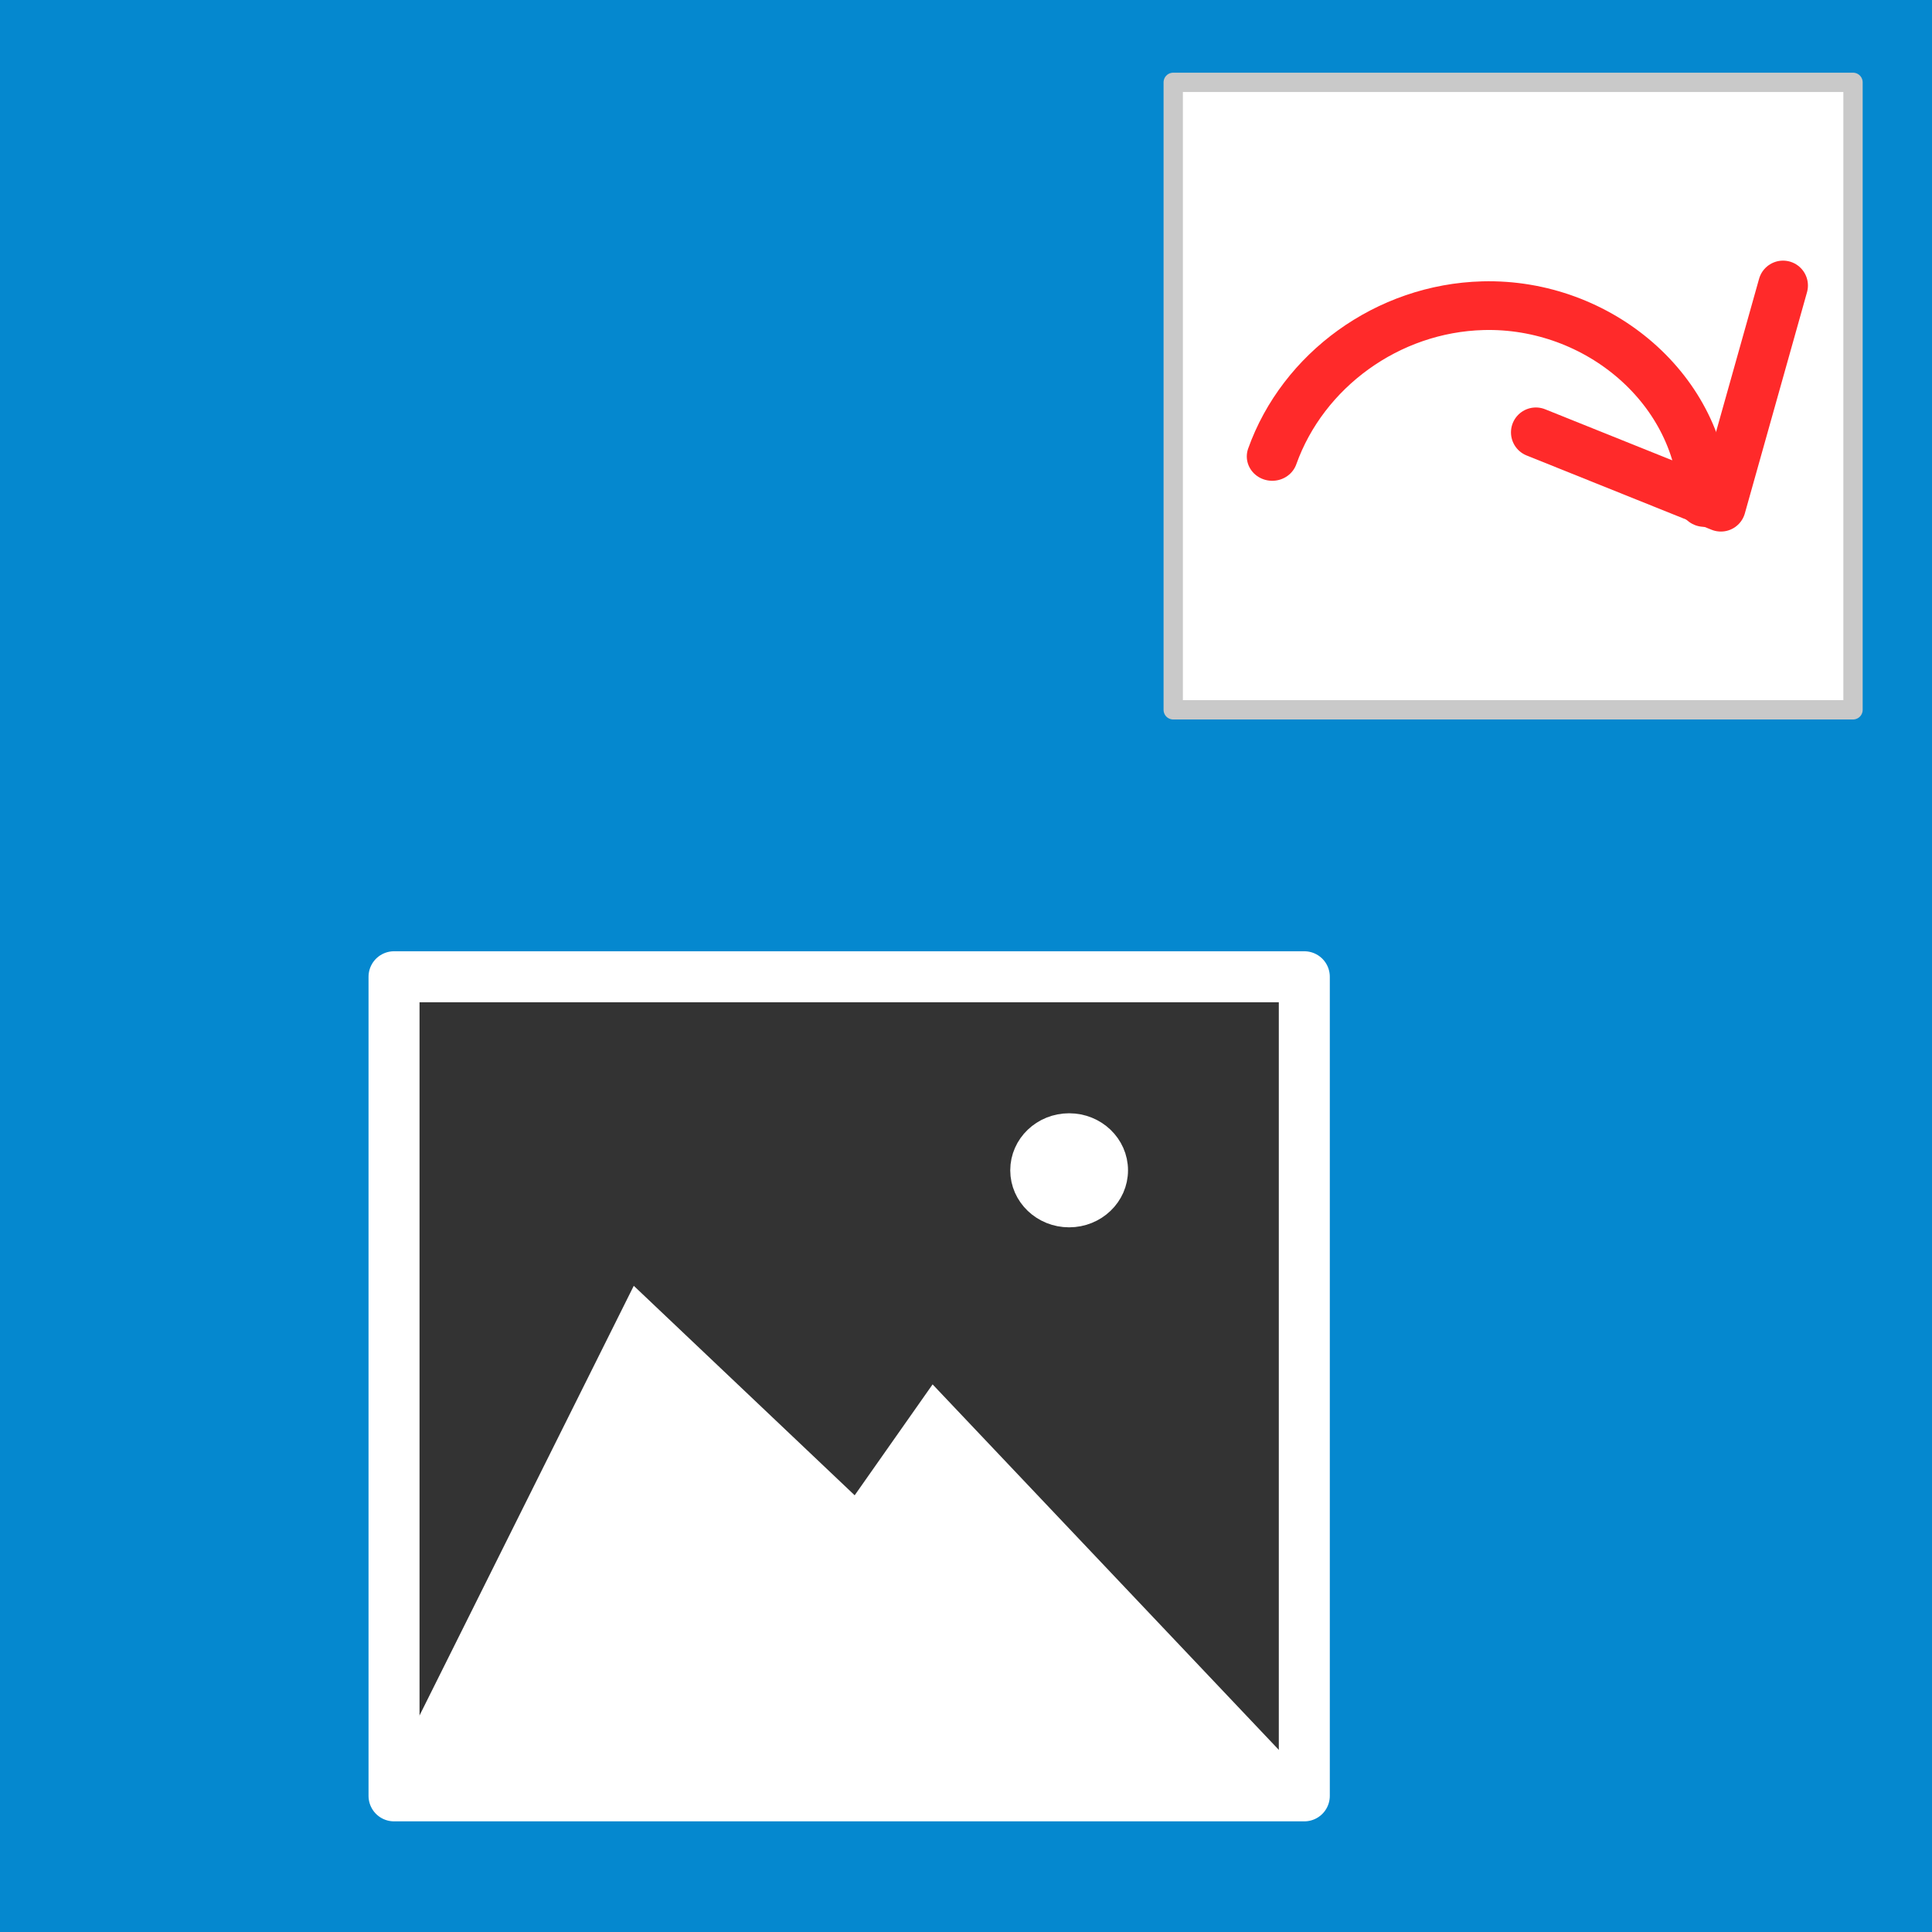
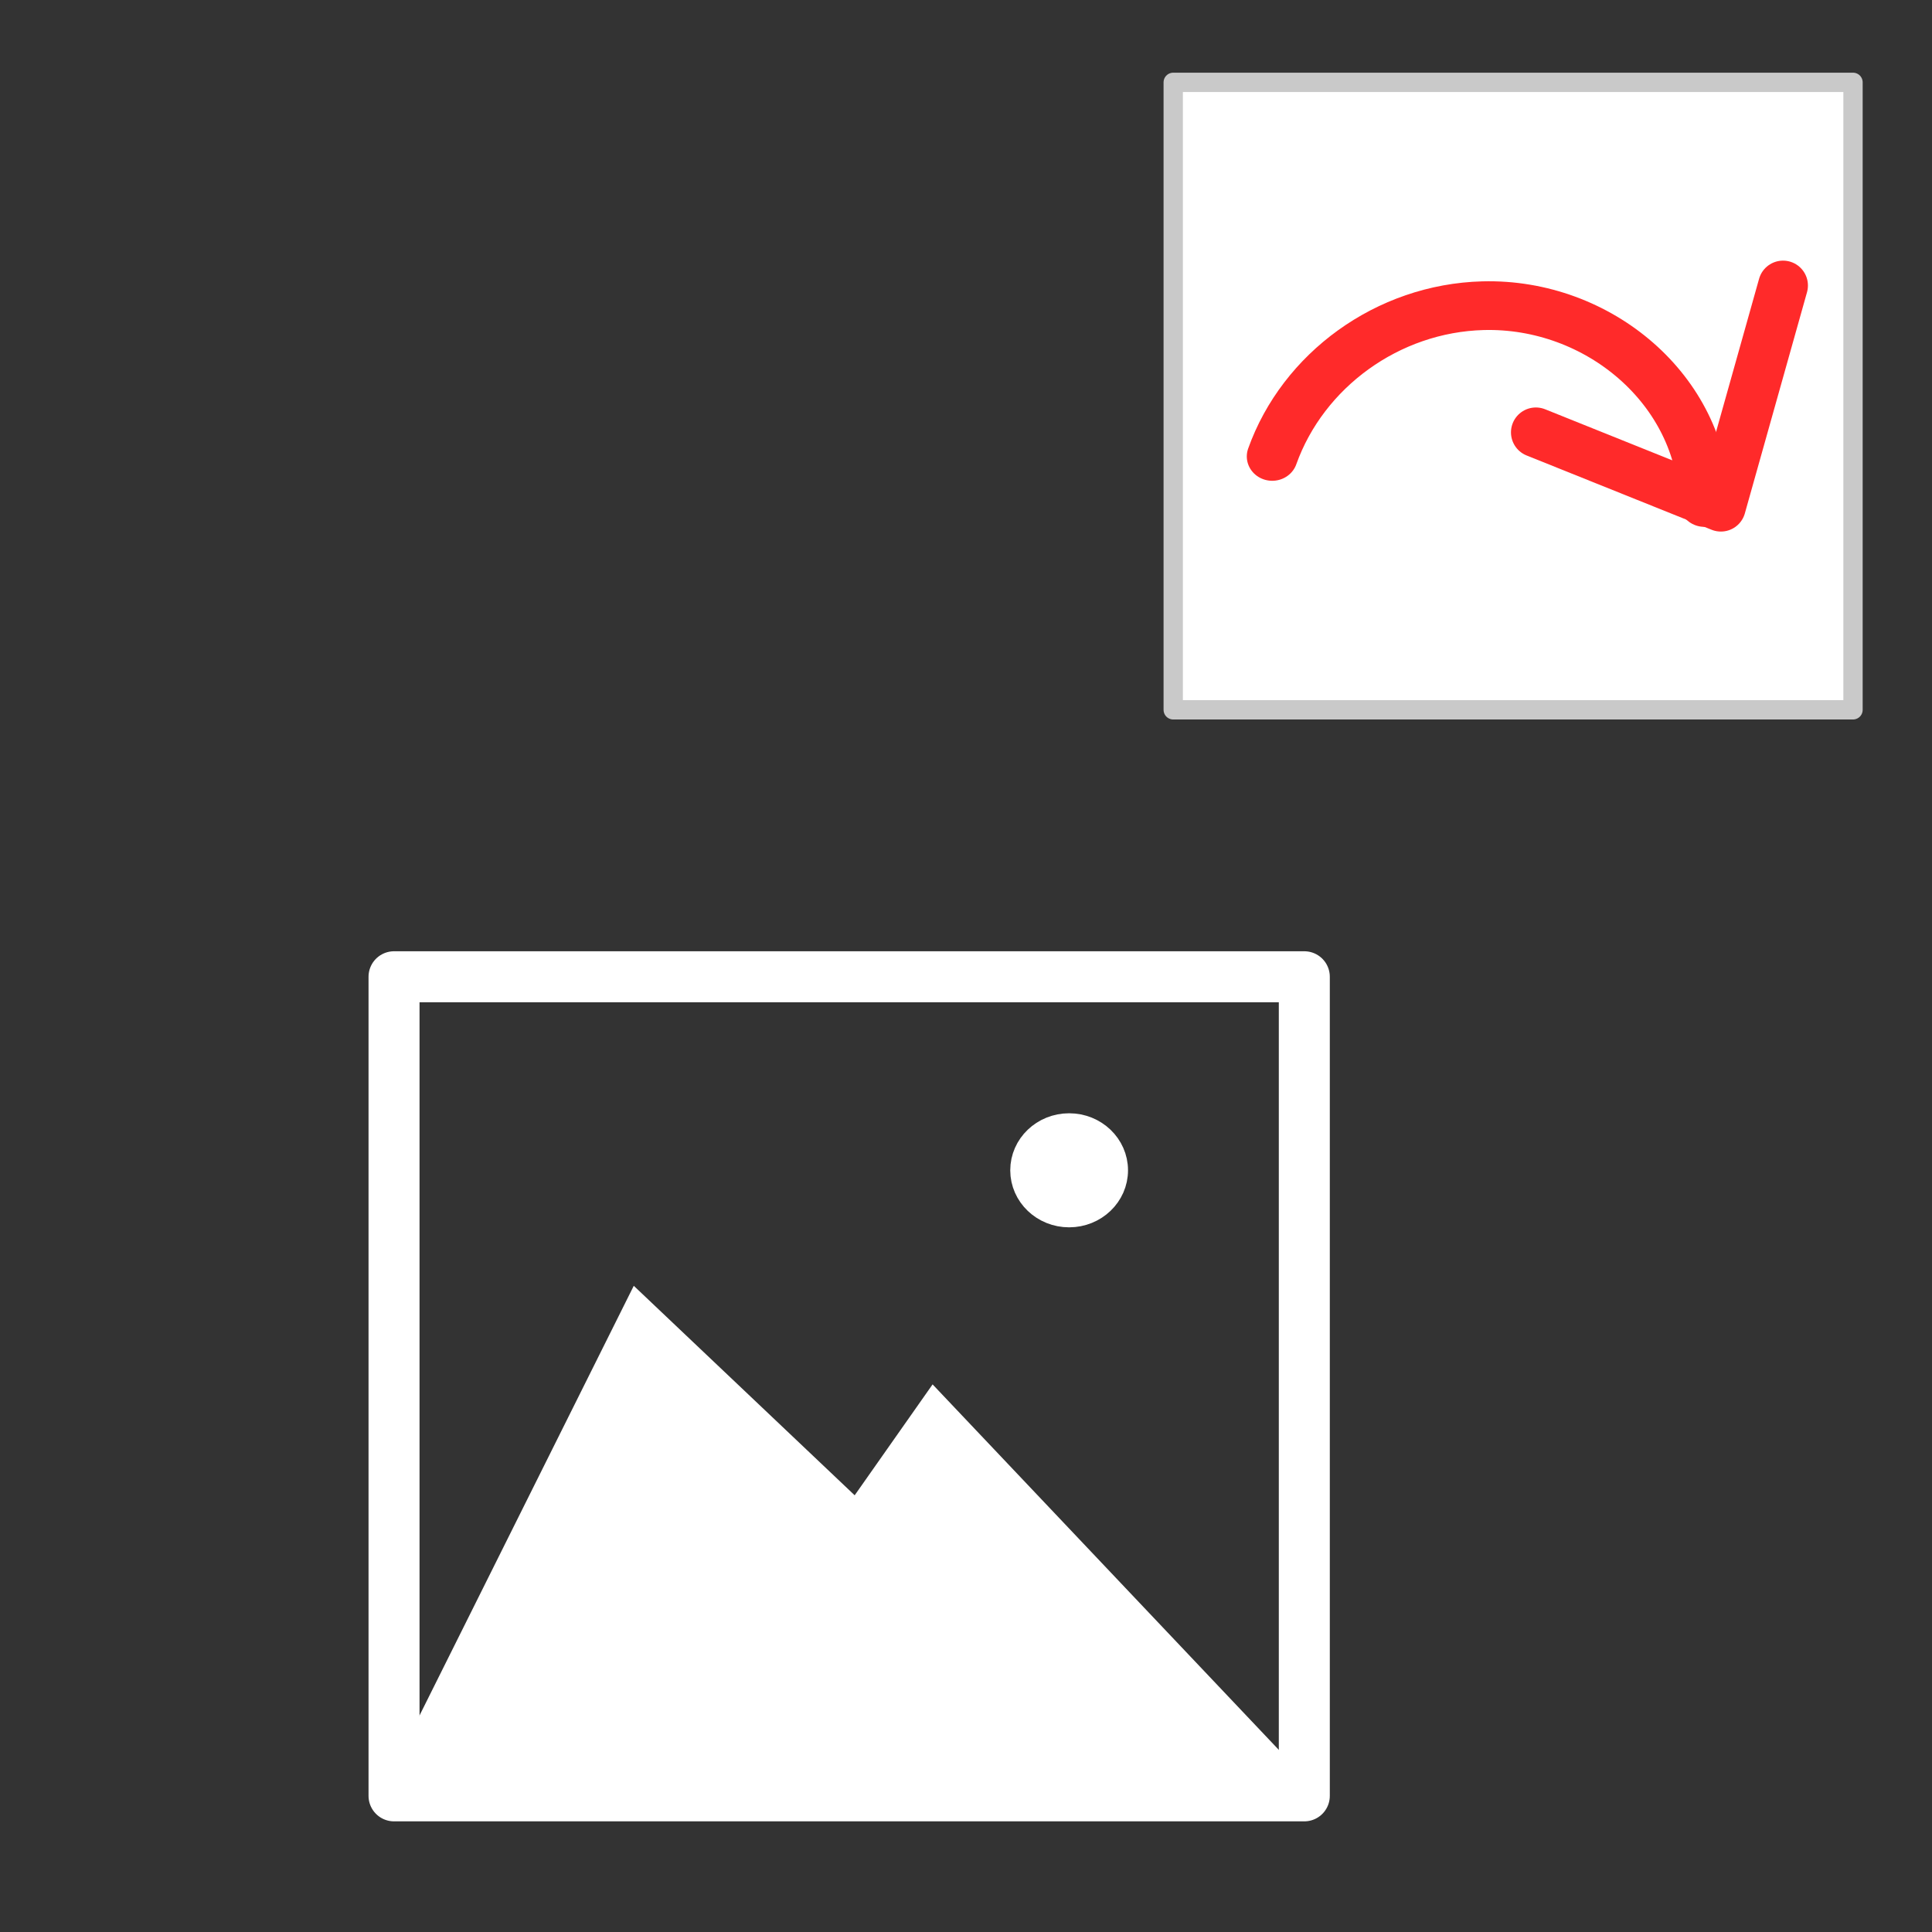
<svg xmlns="http://www.w3.org/2000/svg" width="200mm" height="200mm" viewBox="0 0 200 200" version="1.1" id="svg36">
  <defs id="defs33">
    <linearGradient id="linearGradient17391">
      <stop style="stop-color:#ff2a04;stop-opacity:1;" offset="0" id="stop17387" />
      <stop style="stop-color:#ff2a04;stop-opacity:0;" offset="1" id="stop17389" />
    </linearGradient>
    <linearGradient id="linearGradient1137">
      <stop style="stop-color:#333333;stop-opacity:1;" offset="0" id="stop1135" />
    </linearGradient>
  </defs>
  <g id="layer1" style="display:none" />
  <g id="layer2" style="display:inline">
-     <rect style="opacity:1;fill:#0588CF;fill-opacity:1;fill-rule:evenodd;stroke:#0588CF;stroke-width:4;stroke-opacity:1;stroke-miterlimit:4;stroke-dasharray:none" id="rect1472" width="196" height="196" x="2" y="2" />
+     <rect style="opacity:1;fill:#333333;fill-opacity:1;fill-rule:evenodd;stroke:#333333;stroke-width:4;stroke-opacity:1;stroke-miterlimit:4;stroke-dasharray:none" id="rect1472" width="196" height="196" x="2" y="2" />
    <rect style="display:inline;fill:#ffffff;fill-opacity:1;fill-rule:evenodd;stroke:#c9c9c9;stroke-width:2;stroke-linejoin:round;stroke-miterlimit:4;stroke-dasharray:none;stroke-opacity:1" id="rect32005" width="70.371" height="64.957" x="121.452" y="8.524" />
    <path style="display:inline;fill:none;stroke:#1ccbd1;stroke-width:3.037;stroke-linecap:butt;stroke-linejoin:miter;stroke-miterlimit:4;stroke-dasharray:none;stroke-opacity:1" d="m 52.092,141.537 24.029,0.219" id="path2779" />
    <rect style="display:inline;fill:#333333;fill-opacity:1;fill-rule:evenodd;stroke:#ffffff;stroke-width:5.279;stroke-linecap:round;stroke-linejoin:round;stroke-miterlimit:4;stroke-dasharray:none;stroke-opacity:1" id="rect1358" width="94.232" height="84.792" x="40.79" y="101.114" />
    <path style="display:inline;fill:#ffffff;fill-opacity:1;stroke:#ffffff;stroke-width:3.037;stroke-linecap:butt;stroke-linejoin:miter;stroke-miterlimit:4;stroke-dasharray:none;stroke-opacity:1" d="m 41.565,184.726 24.486,-49.107 22.656,21.485 8.01,-11.4 35.928,37.927 z" id="path5334" />
    <ellipse style="display:inline;fill:#ffffff;fill-opacity:1;stroke:#ffffff;stroke-width:3.037;stroke-linecap:round;stroke-linejoin:round;stroke-miterlimit:4;stroke-dasharray:none;stroke-dashoffset:0;stroke-opacity:1;paint-order:stroke fill markers" id="path5564" cx="110.676" cy="121.149" rx="4.577" ry="4.385" />
    <path style="display:inline;fill:none;fill-rule:evenodd;stroke:#ff2a2a;stroke-width:18.284;stroke-linecap:round;stroke-miterlimit:4;stroke-dasharray:none;stroke-opacity:1" id="path27231" transform="matrix(-0.2879745,0,0,0.2757999,238.9358,-11.48142)" d="m 216.986,230.243 c 0.918,-42.14 38.058,-75.006 79.602,-73.872 34.32,0.936 64.748,24.27 75.79,56.576" />
    <path style="display:inline;fill:none;stroke:#ff2a2a;stroke-width:5.153;stroke-linecap:round;stroke-linejoin:round;stroke-miterlimit:4;stroke-dasharray:none;stroke-opacity:1" d="m 184.58,29.557 -6.435,22.893 -19.153,-7.692" id="path27681" />
  </g>
  <g id="layer3" style="display:inline" />
</svg>
